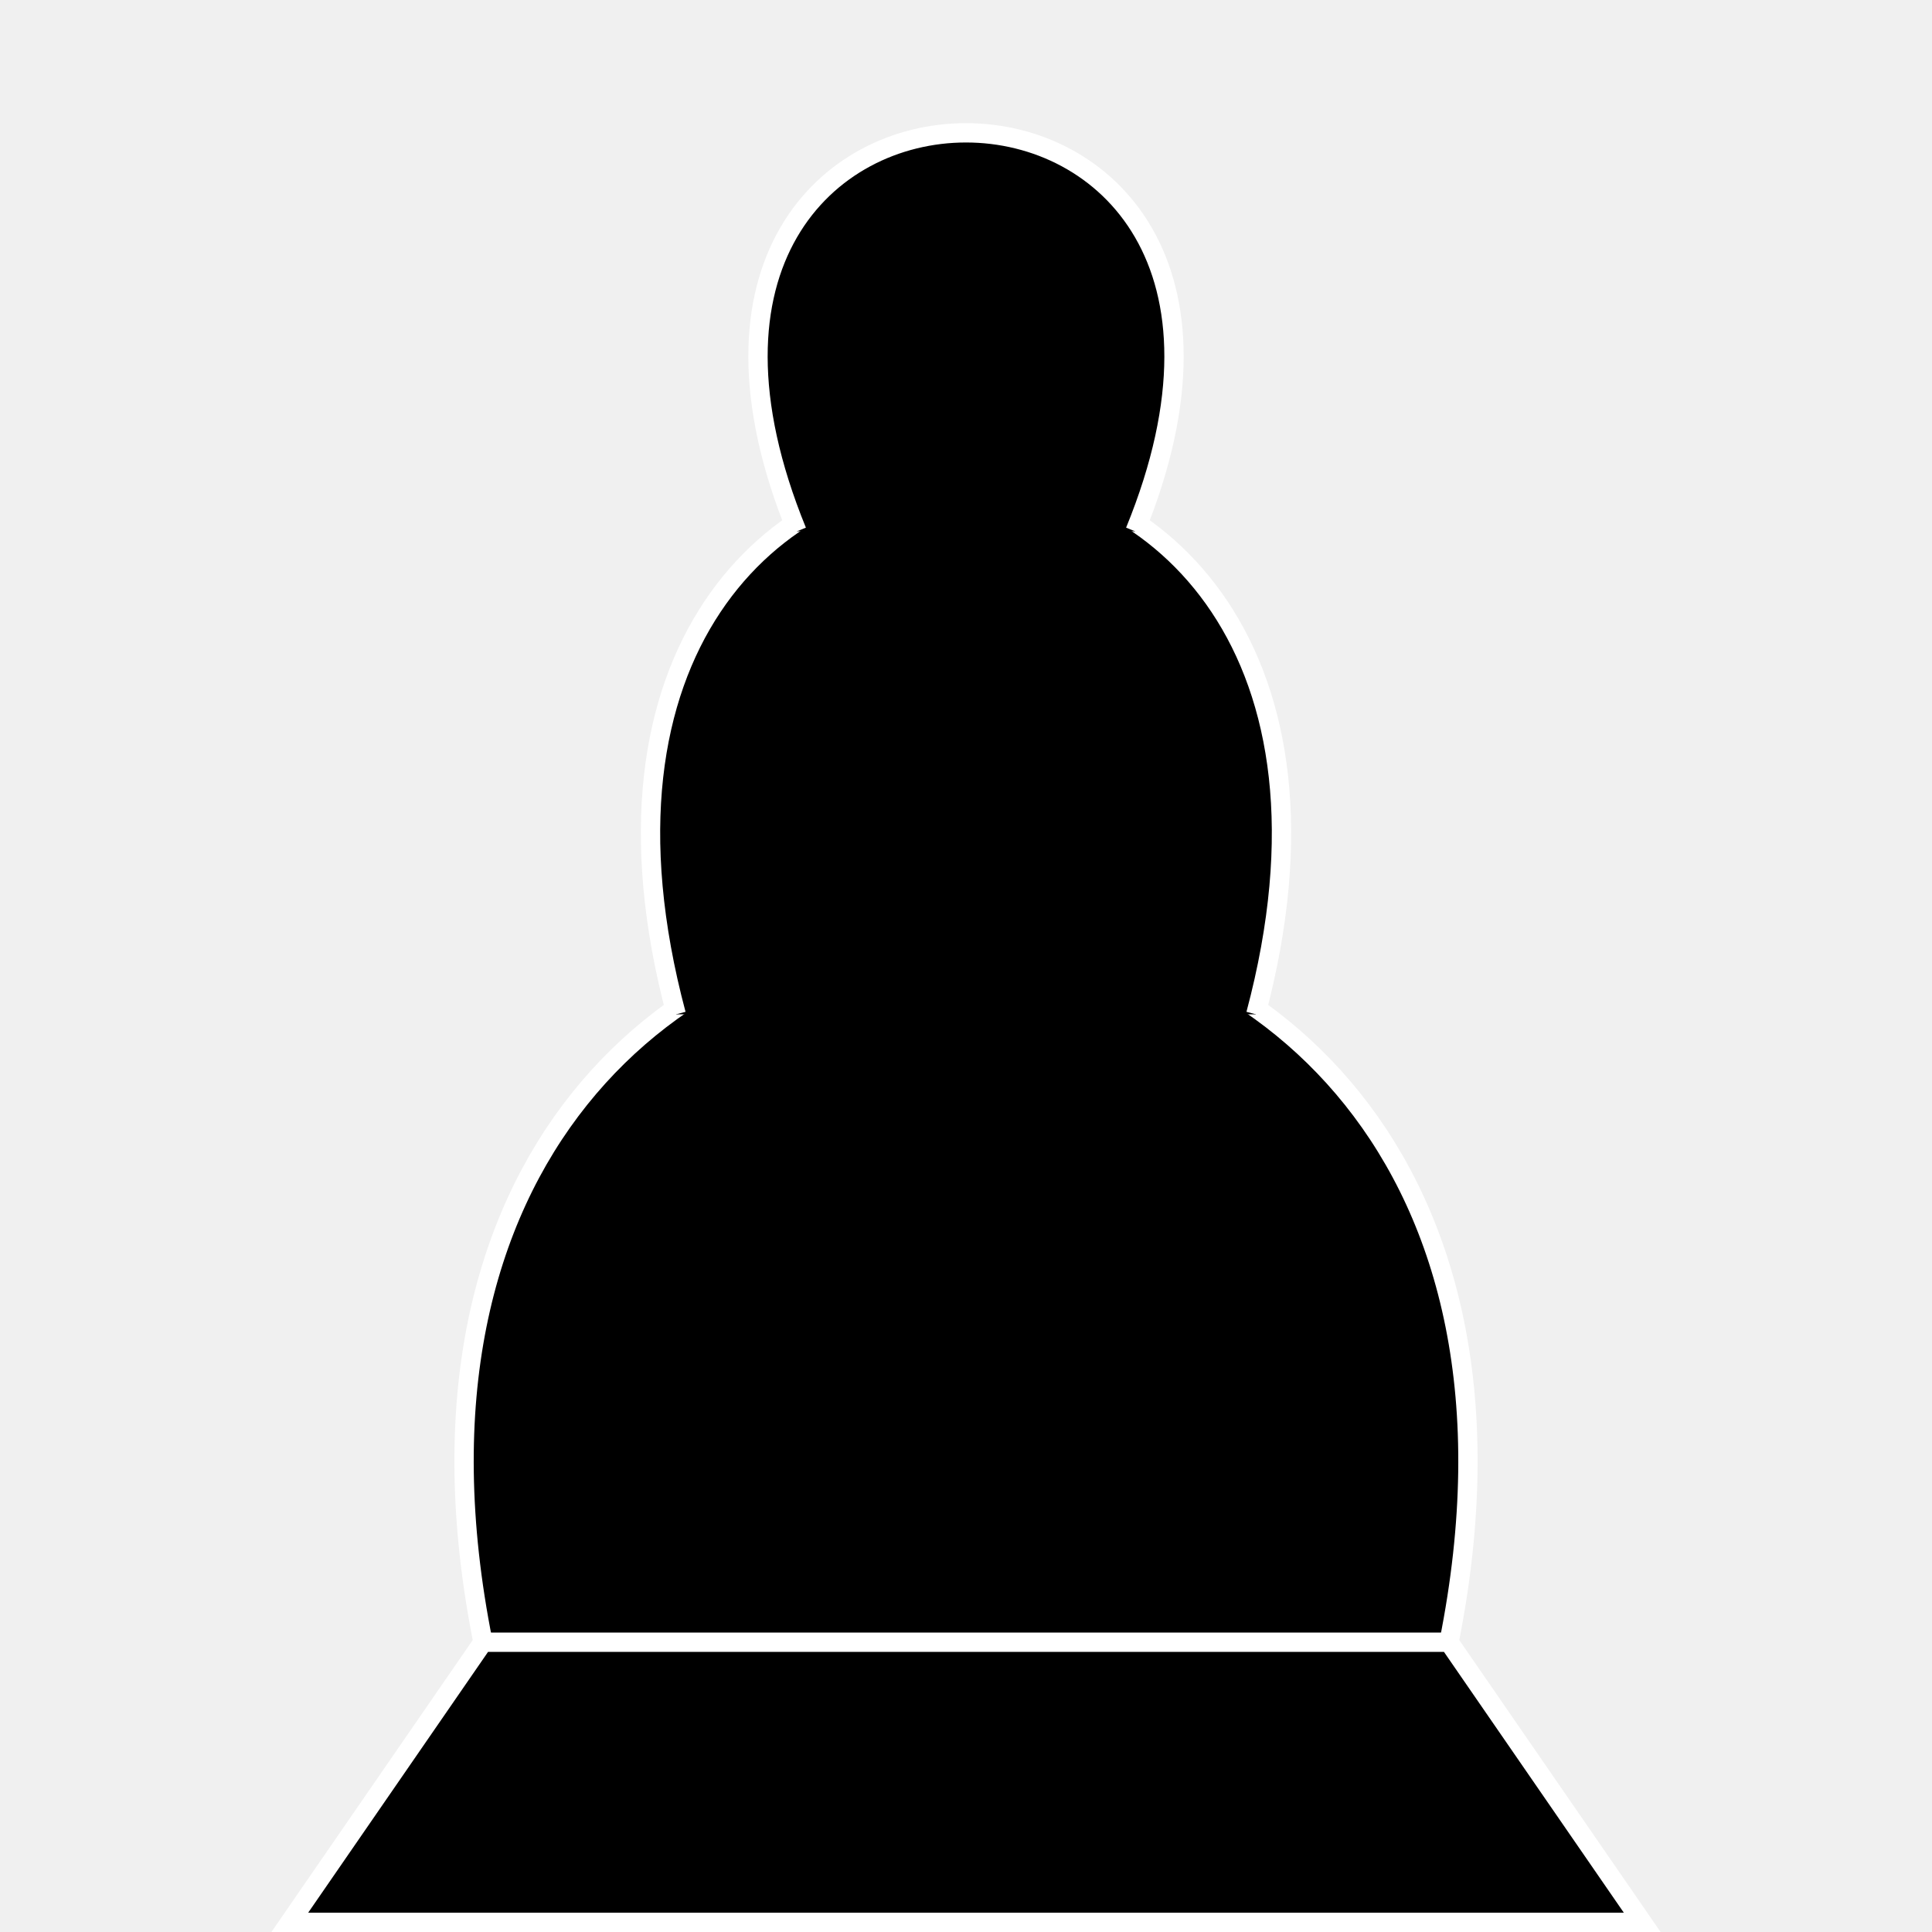
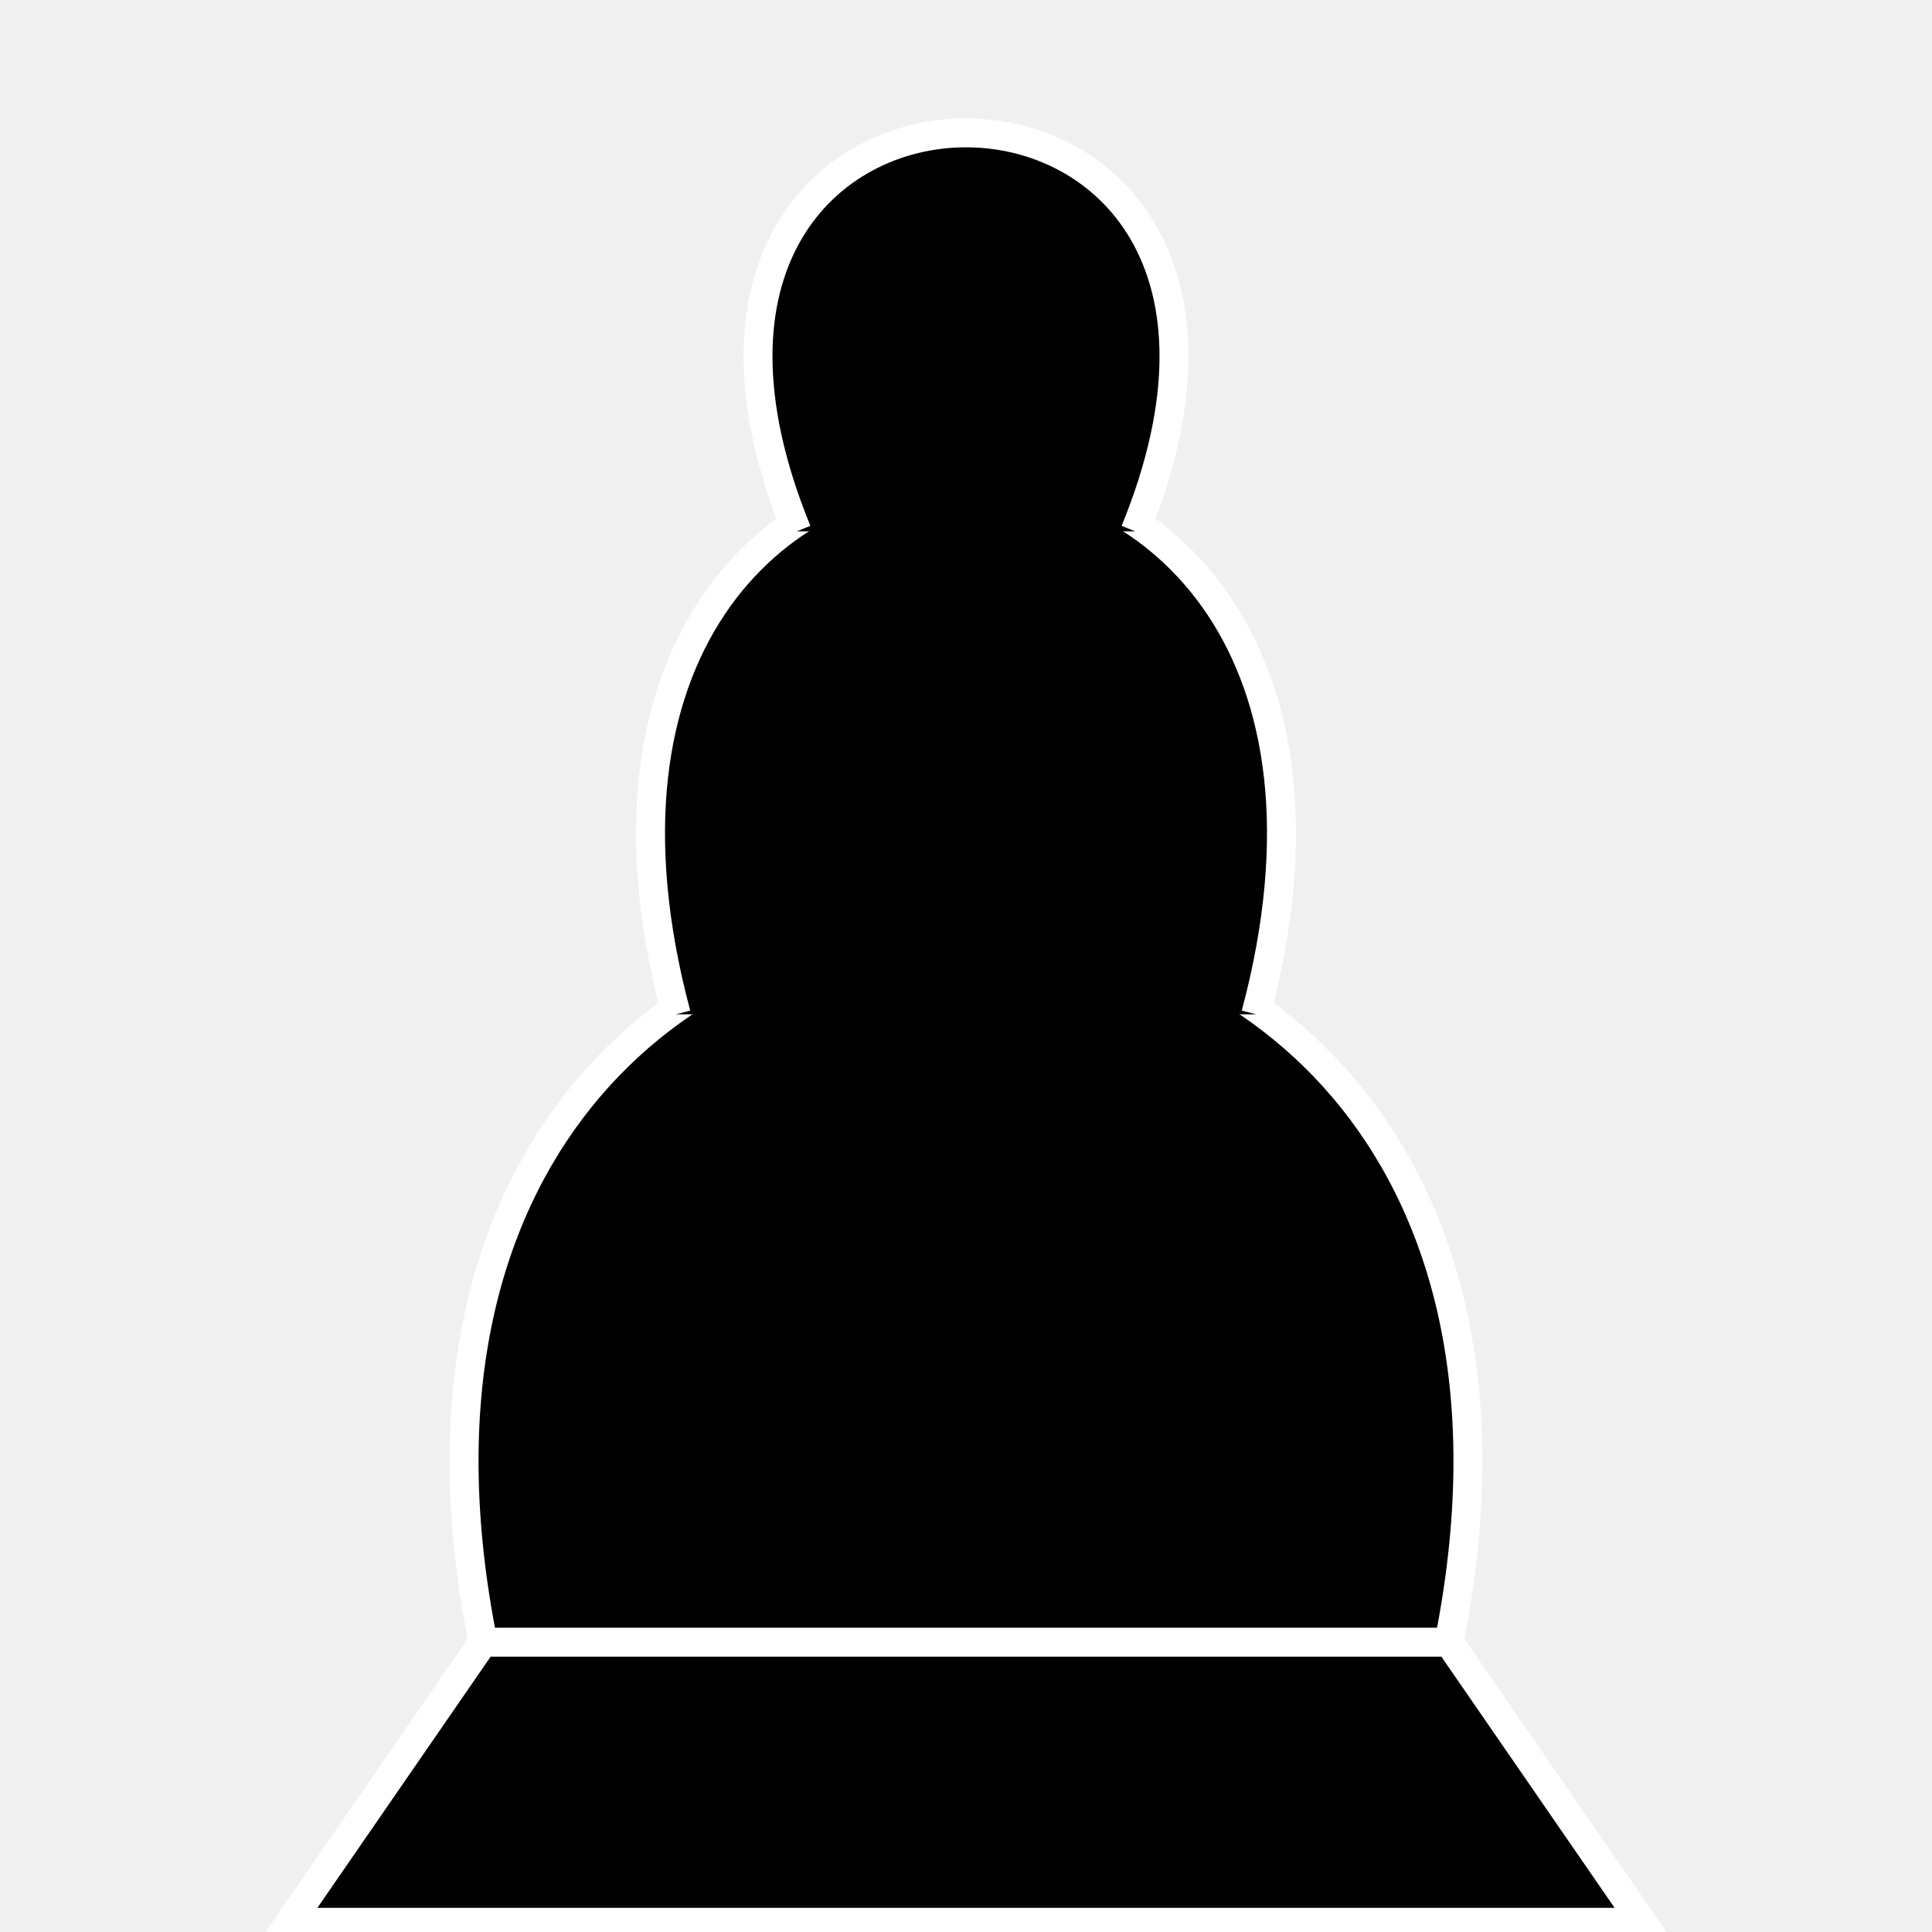
- <svg xmlns="http://www.w3.org/2000/svg" width="400" height="400" stroke="white" stroke-width="4" fill="black">
+ <svg xmlns="http://www.w3.org/2000/svg" width="400" height="400" stroke="white" stroke-width="6" fill="black">
  <path d="       M 100,340       C 60,140 340,140 300,340       " />
  <path d="       M 140,210       C 100,60 300,60 260,210       " />
  <path d="       M 165,110       C 120,0 280,0 235,110       " />
  <polygon points="100,340 300,340 340,398 60,398" />
</svg>
